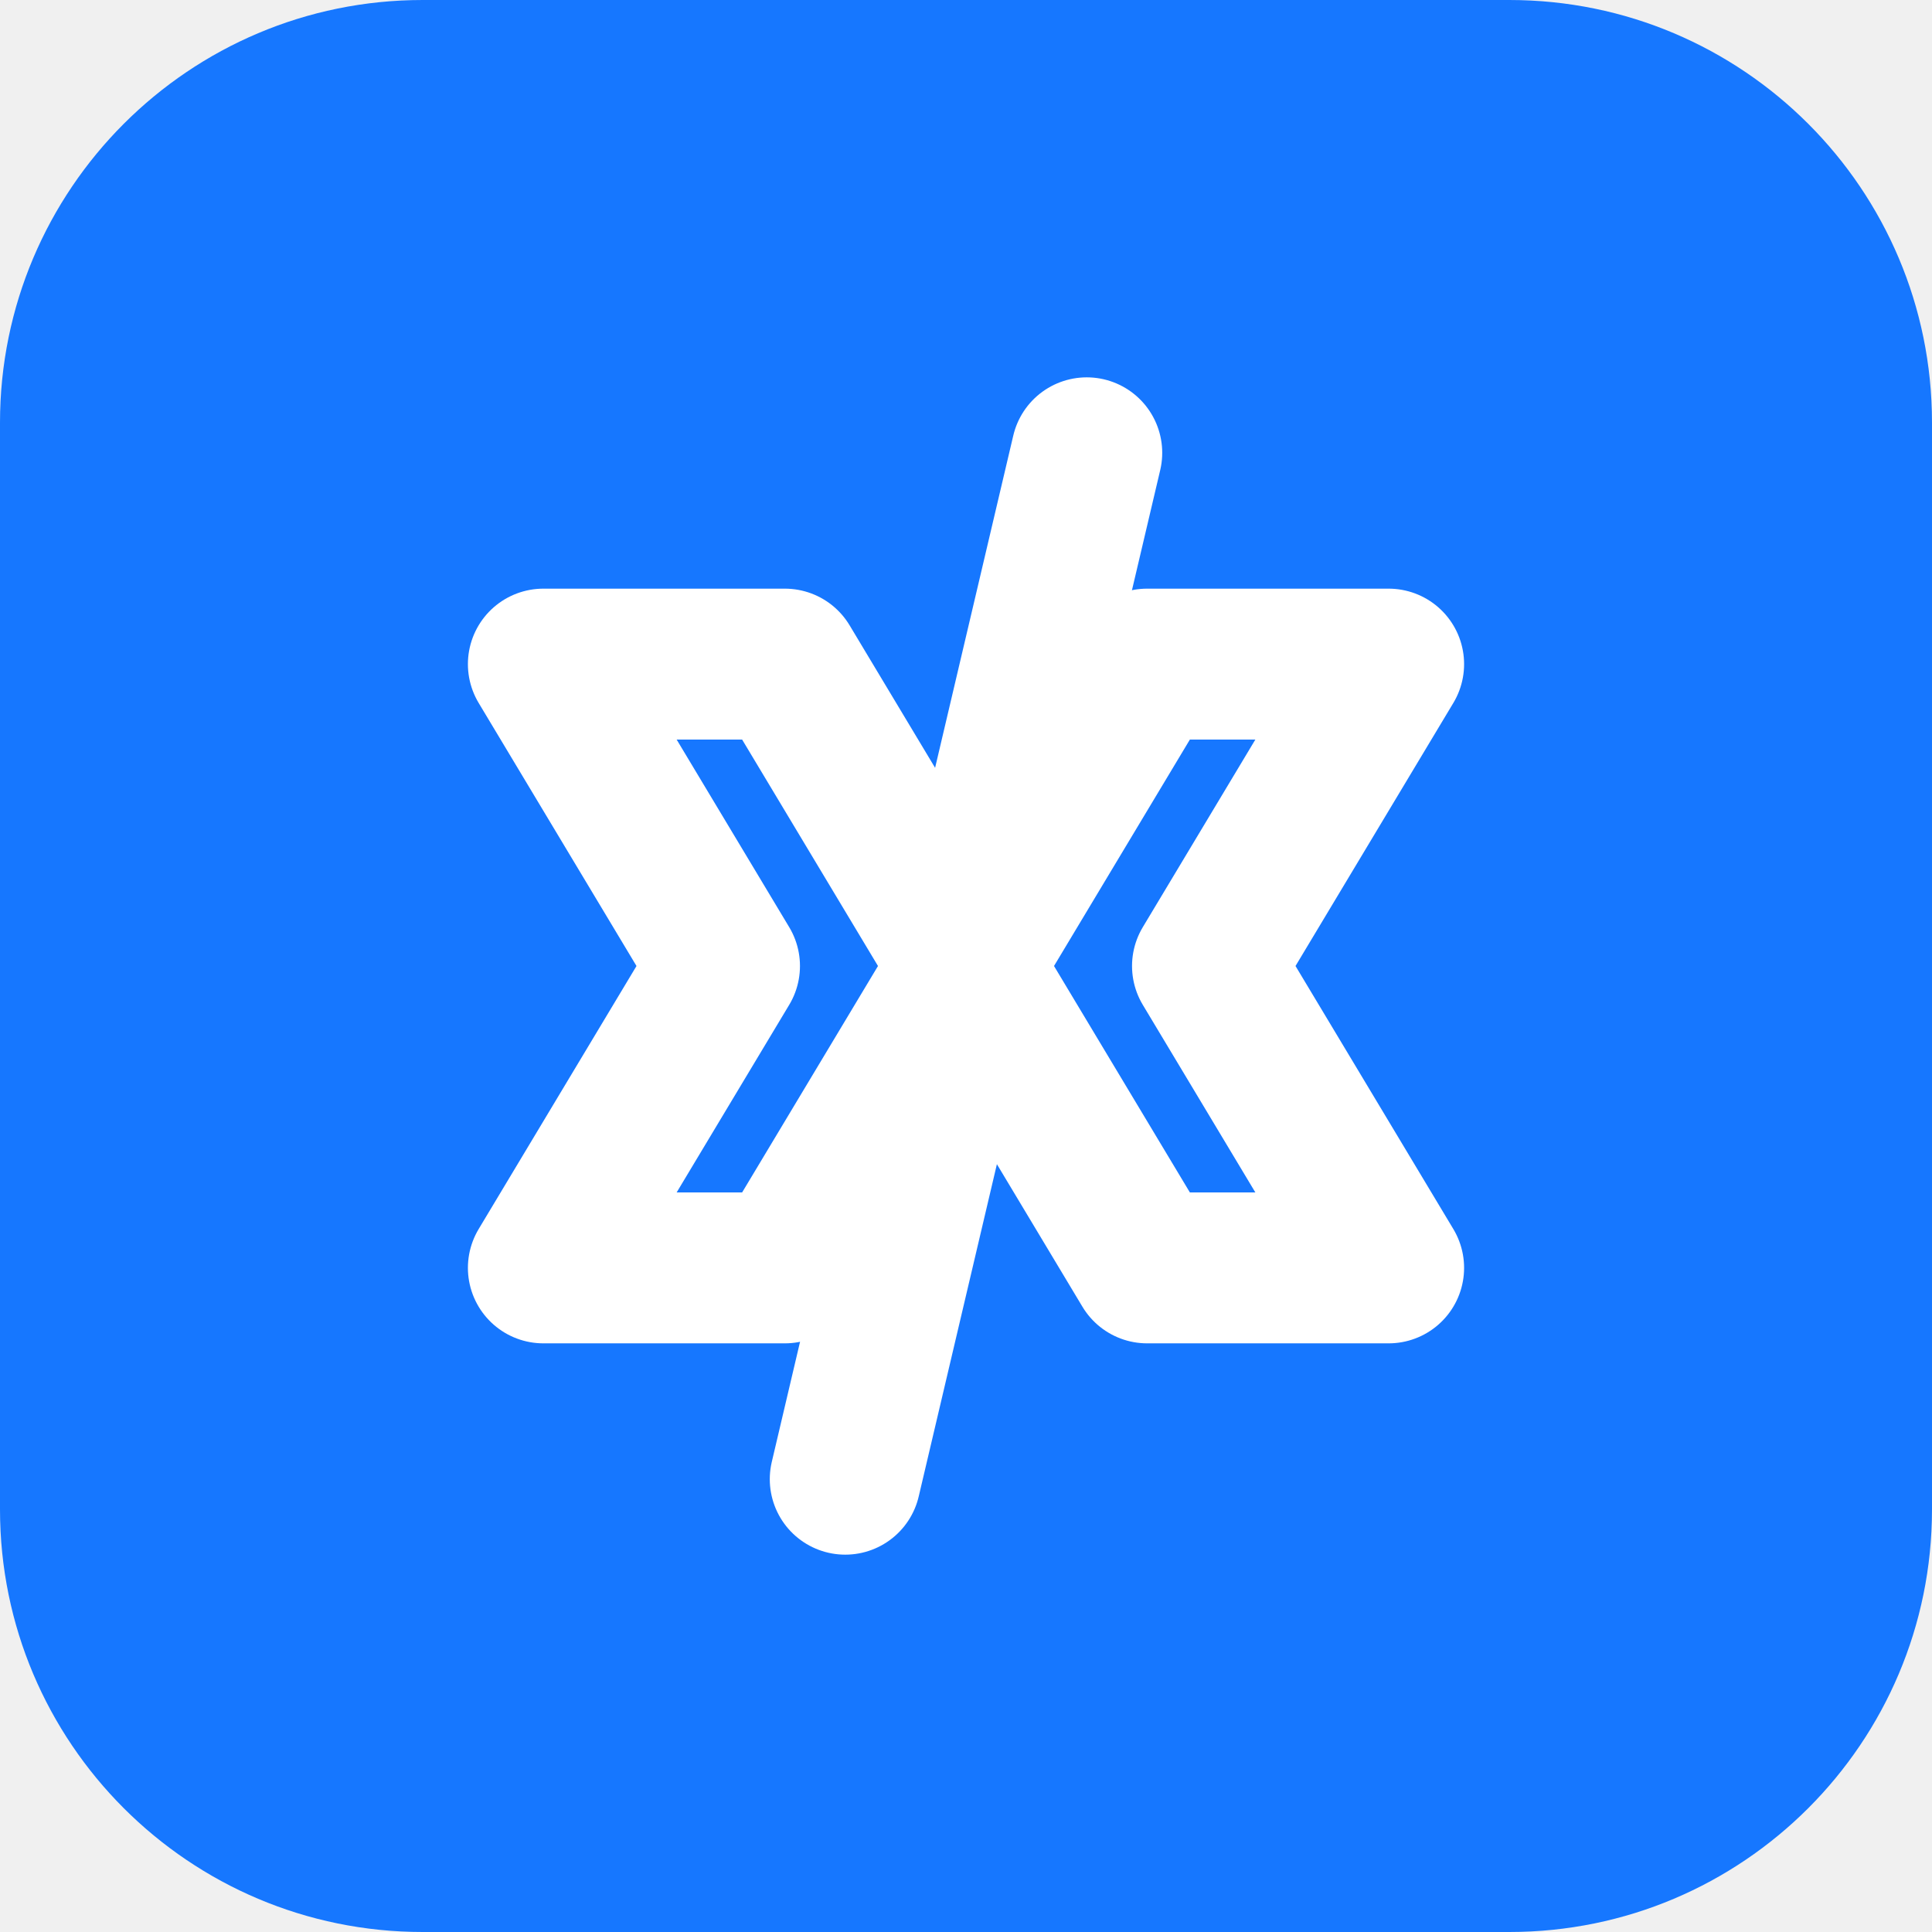
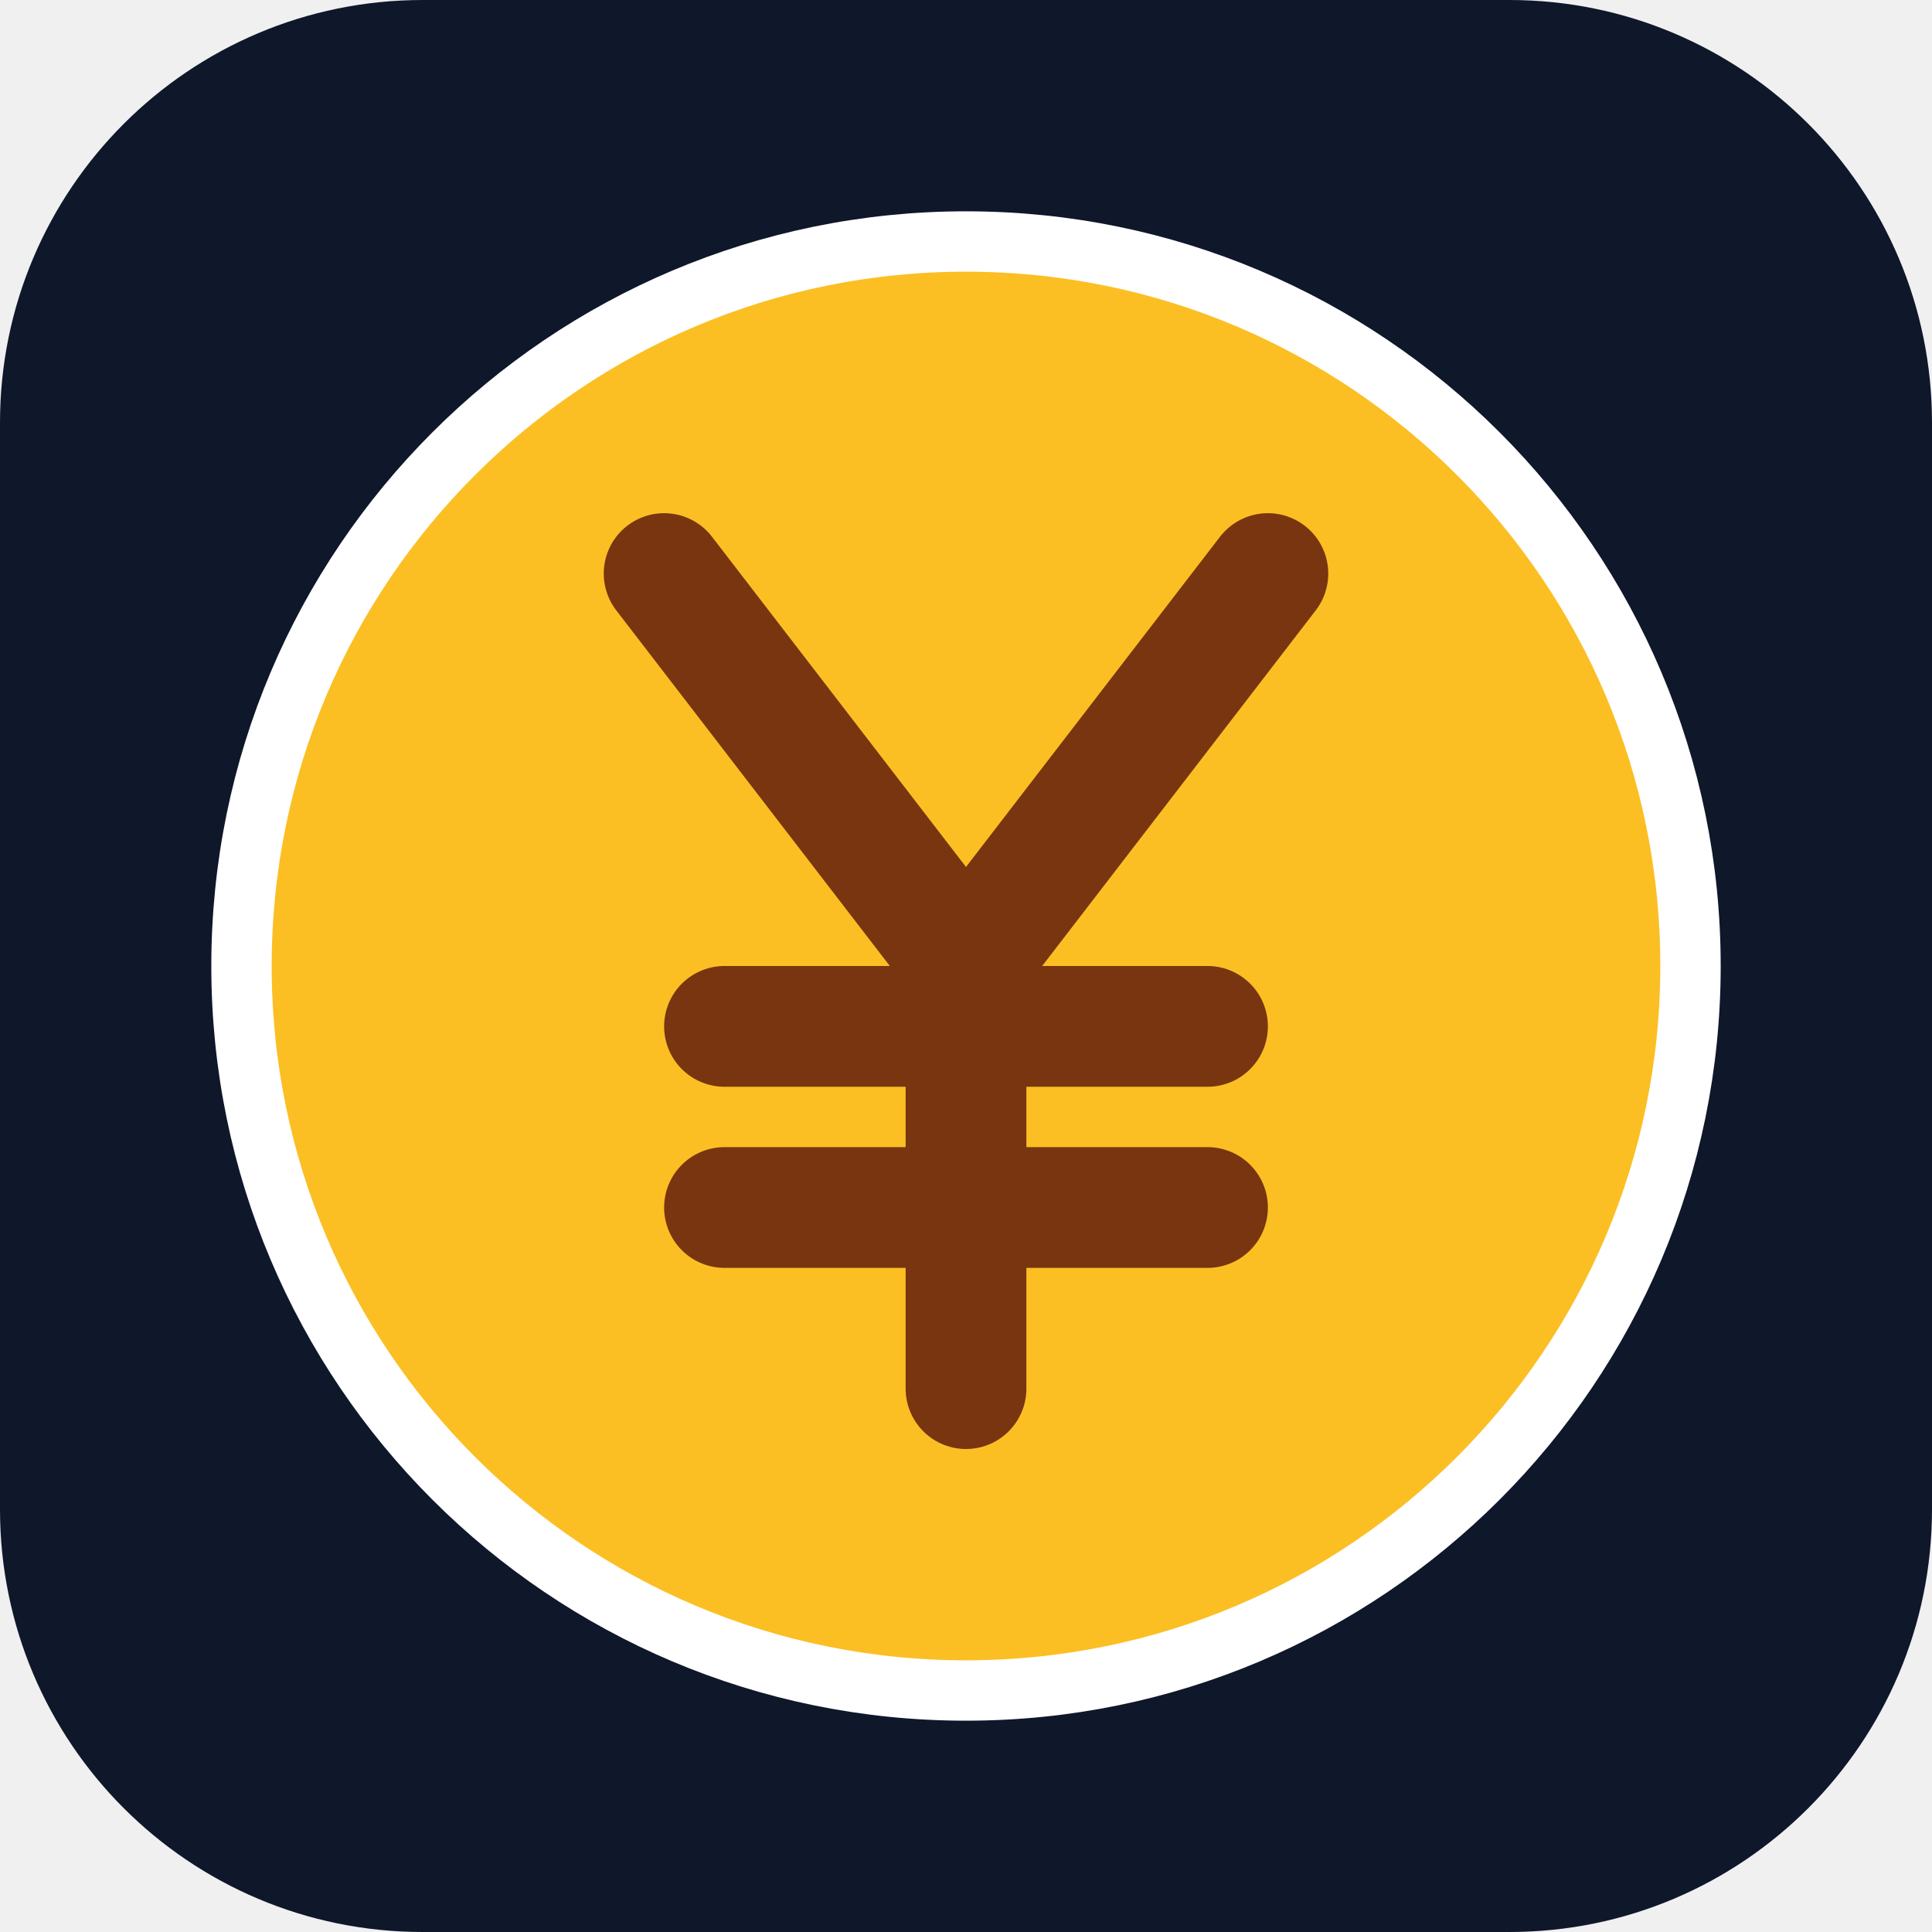
- <svg xmlns="http://www.w3.org/2000/svg" viewBox="0 0 64 64" role="img" aria-label="NiceApiManager">
-   <rect width="64" height="64" rx="14" fill="#1677ff" />
-   <path d="M18 22h8l6 10-6 10h-8l6-10-6-10z" fill="none" stroke="#fff" stroke-width="5" stroke-linejoin="round" />
-   <path d="M46 22h-8l-6 10 6 10h8l-6-10 6-10z" fill="none" stroke="#fff" stroke-width="5" stroke-linejoin="round" />
-   <path d="M28 49l8-34" stroke="#fff" stroke-width="5" stroke-linecap="round" />
+ <svg xmlns="http://www.w3.org/2000/svg" viewBox="0 0 64 64" role="img" aria-label="余额管理">
+   <rect width="64" height="64" rx="14" fill="#0f172a" />
+   <circle cx="32" cy="32" r="24" fill="#fbbf24" stroke="#fff" stroke-width="2" />
+   <path d="M22 19l10 13 10-13M24 34h16M24 40h16M32 32v14" fill="none" stroke="#78350f" stroke-width="4" stroke-linecap="round" stroke-linejoin="round" />
</svg>
